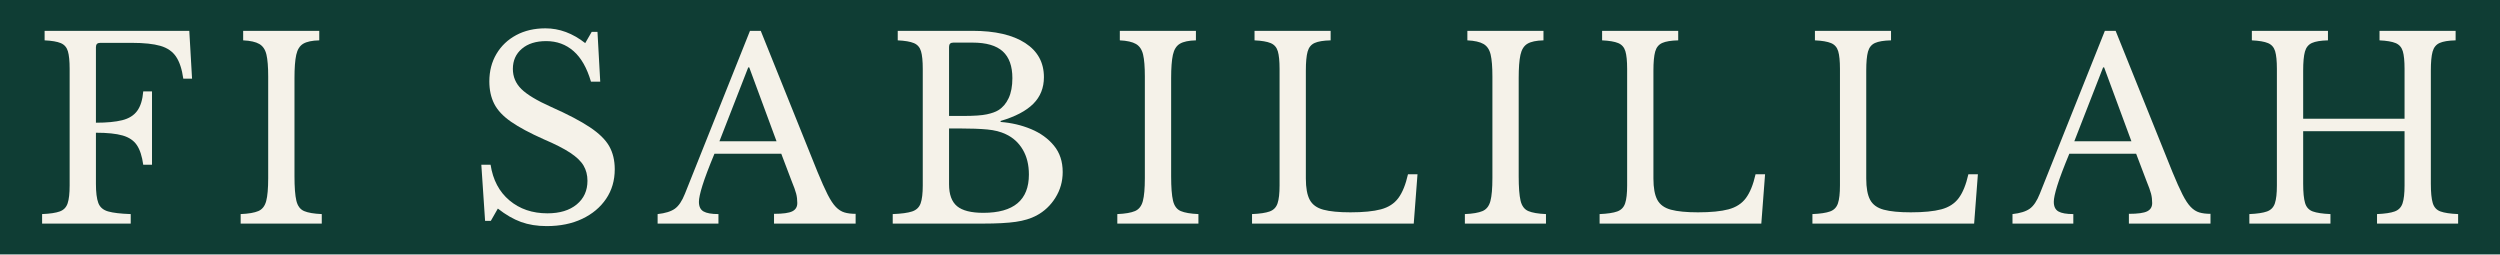
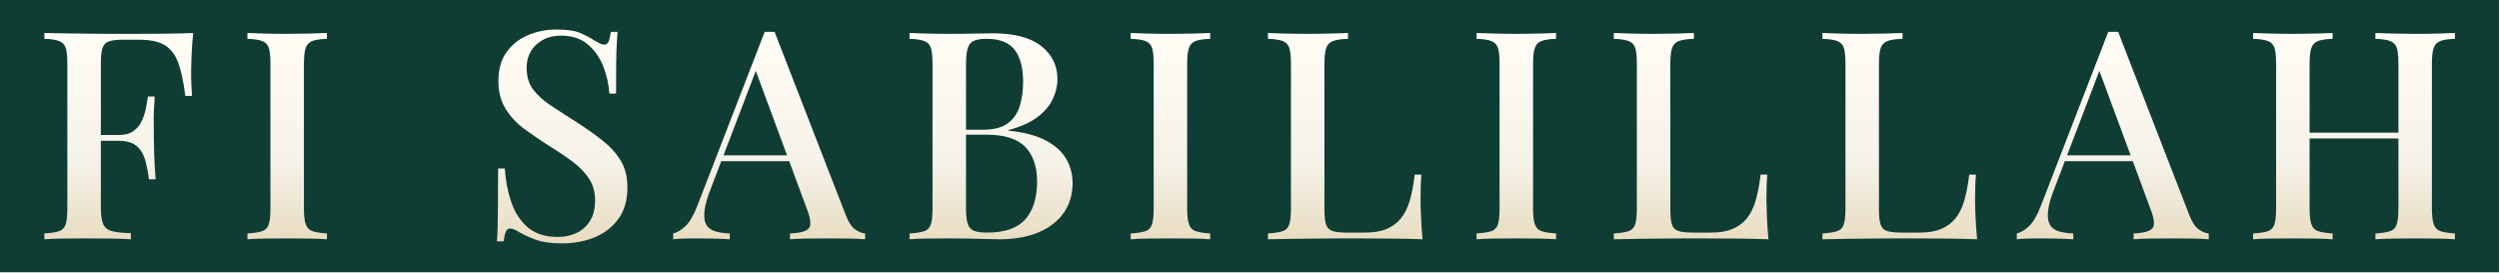
- <svg xmlns="http://www.w3.org/2000/svg" viewBox="0 0 1297 132" role="img" aria-label="Fi Sabilillah">
-   <rect width="1297" height="132" fill="#0F3D34" />
-   <g fill="#F5F2E9">
-     <g transform="translate(16.00,116.00) scale(0.12987,-0.12987)">
-       <path d="M260.00 159.00Q260.00 108.00 269.50 82.50Q279.00 57.00 309.00 48.50Q339.00 40.00 399.00 38.00V0.00H45.00V38.00Q92.00 40.00 115.50 48.50Q139.00 57.00 147.00 81.00Q155.00 105.00 155.00 152.00V618.00Q155.00 665.00 148.00 688.50Q141.00 712.00 119.50 721.00Q98.00 730.00 55.00 732.00V770.00H633.00L644.00 579.00H609.00Q601.00 636.00 580.00 667.00Q559.00 698.00 517.50 710.00Q476.00 722.00 404.00 722.00H277.00Q260.00 722.00 260.00 705.00V403.00Q325.00 403.00 365.00 413.00Q405.00 423.00 425.00 450.50Q445.00 478.00 449.00 528.00H484.00V235.00H449.00Q442.00 286.00 423.50 313.50Q405.00 341.00 366.50 352.00Q328.00 363.00 260.00 363.00Z" />
-     </g>
-     <g transform="translate(119.01,116.00) scale(0.12987,-0.12987)">
-       <path d="M45.00 0.00V38.00Q92.00 40.00 115.50 50.00Q139.00 60.00 147.00 90.00Q155.00 120.00 155.00 182.00V588.00Q155.00 645.00 148.00 675.00Q141.00 705.00 119.50 717.50Q98.00 730.00 55.00 732.00V770.00H359.00V732.00Q316.00 731.00 295.00 718.50Q274.00 706.00 267.00 674.00Q260.00 642.00 260.00 581.00V189.00Q260.00 123.00 267.50 91.50Q275.00 60.00 298.50 50.00Q322.00 40.00 369.00 38.00V0.00Z" />
-     </g>
-     <g transform="translate(242.18,116.00) scale(0.12987,-0.12987)">
-       <path d="M73.00 11.00 58.00 235.00H95.00Q109.00 144.00 170.50 92.50Q232.00 41.00 322.00 41.00Q396.00 41.00 439.00 76.50Q482.00 112.00 482.00 171.00Q482.00 205.00 466.50 231.50Q451.00 258.00 413.00 283.00Q375.00 308.00 307.00 337.00Q224.00 374.00 176.50 407.00Q129.00 440.00 109.50 478.50Q90.00 517.00 90.00 568.00Q90.00 630.00 118.50 678.00Q147.00 726.00 197.50 753.00Q248.00 780.00 314.00 780.00Q398.00 780.00 473.00 721.00L499.00 766.00H522.00L533.00 567.00H496.00Q472.00 649.00 426.50 689.00Q381.00 729.00 317.00 729.00Q256.00 729.00 220.00 698.50Q184.00 668.00 184.00 618.00Q184.00 571.00 218.00 537.50Q252.00 504.00 337.00 466.00Q436.00 422.00 491.50 385.00Q547.00 348.00 569.00 309.00Q591.00 270.00 591.00 217.00Q591.00 150.00 556.50 99.00Q522.00 48.00 461.00 19.00Q400.00 -10.00 319.00 -10.00Q262.00 -10.00 216.50 6.50Q171.00 23.00 124.00 60.00L96.00 11.00Z" />
-     </g>
-     <g transform="translate(341.95,116.00) scale(0.12987,-0.12987)">
-       <path d="M-6.00 0.00V38.00Q40.00 43.00 63.00 59.50Q86.00 76.00 103.00 119.00L363.00 770.00H406.00L633.00 206.00Q656.00 150.00 673.00 116.50Q690.00 83.00 706.00 66.50Q722.00 50.00 740.50 44.50Q759.00 39.00 785.00 39.00V0.00H459.00V39.00Q512.00 39.00 532.00 49.00Q552.00 59.00 552.00 82.00Q552.00 102.00 547.50 119.50Q543.00 137.00 529.00 171.00L488.00 279.00H221.00Q187.00 197.00 173.00 152.00Q159.00 107.00 159.00 87.00Q159.00 59.00 177.50 48.50Q196.00 38.00 237.00 38.00V0.00ZM241.00 329.00H469.00L360.00 624.00H356.00Z" />
-     </g>
-     <g transform="translate(458.21,116.00) scale(0.12987,-0.12987)">
-       <path d="M38.00 0.00V38.00Q90.00 40.00 115.50 48.50Q141.00 57.00 149.50 81.00Q158.00 105.00 158.00 152.00V618.00Q158.00 665.00 151.00 688.50Q144.00 712.00 122.50 721.00Q101.00 730.00 58.00 732.00V770.00H357.00Q492.00 770.00 567.00 721.50Q642.00 673.00 642.00 585.00Q642.00 521.00 599.50 478.50Q557.00 436.00 469.00 410.00V406.00Q534.00 401.00 590.50 377.50Q647.00 354.00 682.00 311.50Q717.00 269.00 717.00 206.00Q717.00 150.00 688.00 103.50Q659.00 57.00 612.00 32.00Q578.00 14.00 529.50 7.00Q481.00 0.00 398.00 0.00ZM319.00 430.00Q384.00 430.00 414.00 436.50Q444.00 443.00 460.00 453.00Q486.00 469.00 501.00 501.00Q516.00 533.00 516.00 581.00Q516.00 653.00 477.50 688.00Q439.00 723.00 357.00 723.00H280.00Q263.00 723.00 263.00 706.00V430.00ZM400.00 43.00Q582.00 43.00 582.00 196.00Q582.00 254.00 557.50 295.50Q533.00 337.00 490.00 357.00Q459.00 372.00 415.50 376.00Q372.00 380.00 308.00 380.00H263.00V157.00Q263.00 96.00 295.00 69.50Q327.00 43.00 400.00 43.00Z" />
-     </g>
-     <g transform="translate(573.82,116.00) scale(0.12987,-0.12987)">
-       <path d="M45.00 0.00V38.00Q92.00 40.00 115.50 50.00Q139.00 60.00 147.00 90.00Q155.00 120.00 155.00 182.00V588.00Q155.00 645.00 148.00 675.00Q141.00 705.00 119.50 717.50Q98.00 730.00 55.00 732.00V770.00H359.00V732.00Q316.00 731.00 295.00 718.50Q274.00 706.00 267.00 674.00Q260.00 642.00 260.00 581.00V189.00Q260.00 123.00 267.50 91.50Q275.00 60.00 298.50 50.00Q322.00 40.00 369.00 38.00V0.00Z" />
-     </g>
-     <g transform="translate(643.71,116.00) scale(0.12987,-0.12987)">
-       <path d="M691.00 0.00H45.00V38.00Q92.00 40.00 115.50 48.50Q139.00 57.00 147.00 81.00Q155.00 105.00 155.00 152.00V618.00Q155.00 665.00 148.00 688.50Q141.00 712.00 119.50 721.00Q98.00 730.00 55.00 732.00V770.00H359.00V732.00Q316.00 731.00 295.00 721.50Q274.00 712.00 267.00 687.00Q260.00 662.00 260.00 611.00V180.00Q260.00 124.00 275.50 95.00Q291.00 66.00 330.00 55.50Q369.00 45.00 438.00 45.00Q515.00 45.00 560.00 57.00Q605.00 69.00 629.50 102.00Q654.00 135.00 668.00 197.00H706.00Z" />
-     </g>
-     <g transform="translate(754.13,116.00) scale(0.12987,-0.12987)">
-       <path d="M45.00 0.00V38.00Q92.00 40.00 115.50 50.00Q139.00 60.00 147.00 90.00Q155.00 120.00 155.00 182.00V588.00Q155.00 645.00 148.00 675.00Q141.00 705.00 119.50 717.50Q98.00 730.00 55.00 732.00V770.00H359.00V732.00Q316.00 731.00 295.00 718.50Q274.00 706.00 267.00 674.00Q260.00 642.00 260.00 581.00V189.00Q260.00 123.00 267.50 91.50Q275.00 60.00 298.50 50.00Q322.00 40.00 369.00 38.00V0.00Z" />
-     </g>
-     <g transform="translate(824.03,116.00) scale(0.12987,-0.12987)">
-       <path d="M691.00 0.00H45.00V38.00Q92.00 40.00 115.50 48.50Q139.00 57.00 147.00 81.00Q155.00 105.00 155.00 152.00V618.00Q155.00 665.00 148.00 688.50Q141.00 712.00 119.50 721.00Q98.00 730.00 55.00 732.00V770.00H359.00V732.00Q316.00 731.00 295.00 721.50Q274.00 712.00 267.00 687.00Q260.00 662.00 260.00 611.00V180.00Q260.00 124.00 275.50 95.00Q291.00 66.00 330.00 55.50Q369.00 45.00 438.00 45.00Q515.00 45.00 560.00 57.00Q605.00 69.00 629.50 102.00Q654.00 135.00 668.00 197.00H706.00Z" />
-     </g>
-     <g transform="translate(934.44,116.00) scale(0.12987,-0.12987)">
-       <path d="M691.00 0.00H45.00V38.00Q92.00 40.00 115.50 48.50Q139.00 57.00 147.00 81.00Q155.00 105.00 155.00 152.00V618.00Q155.00 665.00 148.00 688.50Q141.00 712.00 119.50 721.00Q98.00 730.00 55.00 732.00V770.00H359.00V732.00Q316.00 731.00 295.00 721.50Q274.00 712.00 267.00 687.00Q260.00 662.00 260.00 611.00V180.00Q260.00 124.00 275.50 95.00Q291.00 66.00 330.00 55.50Q369.00 45.00 438.00 45.00Q515.00 45.00 560.00 57.00Q605.00 69.00 629.50 102.00Q654.00 135.00 668.00 197.00H706.00Z" />
-     </g>
-     <g transform="translate(1044.86,116.00) scale(0.12987,-0.12987)">
-       <path d="M-6.00 0.00V38.00Q40.00 43.00 63.00 59.50Q86.00 76.00 103.00 119.00L363.00 770.00H406.00L633.00 206.00Q656.00 150.00 673.00 116.50Q690.00 83.00 706.00 66.50Q722.00 50.00 740.50 44.50Q759.00 39.00 785.00 39.00V0.00H459.00V39.00Q512.00 39.00 532.00 49.00Q552.00 59.00 552.00 82.00Q552.00 102.00 547.50 119.50Q543.00 137.00 529.00 171.00L488.00 279.00H221.00Q187.00 197.00 173.00 152.00Q159.00 107.00 159.00 87.00Q159.00 59.00 177.50 48.50Q196.00 38.00 237.00 38.00V0.00ZM241.00 329.00H469.00L360.00 624.00H356.00Z" />
-     </g>
-     <g transform="translate(1161.12,116.00) scale(0.12987,-0.12987)">
-       <path d="M770.00 159.00Q770.00 108.00 777.50 82.50Q785.00 57.00 808.50 48.50Q832.00 40.00 879.00 38.00V0.00H555.00V38.00Q602.00 40.00 625.50 48.50Q649.00 57.00 657.00 81.00Q665.00 105.00 665.00 152.00V369.00H260.00V159.00Q260.00 108.00 267.50 82.50Q275.00 57.00 298.50 48.50Q322.00 40.00 369.00 38.00V0.00H45.00V38.00Q92.00 40.00 115.50 48.50Q139.00 57.00 147.00 81.00Q155.00 105.00 155.00 152.00V618.00Q155.00 665.00 148.00 688.50Q141.00 712.00 119.50 721.00Q98.00 730.00 55.00 732.00V770.00H359.00V732.00Q316.00 731.00 295.00 721.50Q274.00 712.00 267.00 687.00Q260.00 662.00 260.00 611.00V419.00H665.00V618.00Q665.00 665.00 658.00 688.50Q651.00 712.00 629.50 721.00Q608.00 730.00 565.00 732.00V770.00H869.00V732.00Q826.00 731.00 805.00 721.50Q784.00 712.00 777.00 687.00Q770.00 662.00 770.00 611.00Z" />
-     </g>
-   </g>
+ <svg xmlns="http://www.w3.org/2000/svg" viewBox="0 0 1212 132" role="img" aria-label="Fi Sabilillah">
+   <defs>
+     <linearGradient id="fsWord" x1="0" y1="0" x2="0" y2="1">
+       <stop offset="0%" stop-color="#FFFDF6" />
+       <stop offset="62%" stop-color="#F5F2E9" />
+       <stop offset="100%" stop-color="#E8DCC0" />
+     </linearGradient>
+   </defs>
+   <rect width="1212" height="132" fill="#0F3D34" />
+   <path d="M93.68 16.00Q93.12 21.65 92.91 27.02Q92.69 32.38 92.69 35.21Q92.69 38.46 92.84 41.42Q92.98 44.39 93.12 46.51H89.87Q88.60 36.20 86.41 30.34Q84.22 24.47 79.84 21.86Q75.46 19.25 67.27 19.25H59.79Q55.27 19.25 52.94 20.03Q50.60 20.80 49.76 23.13Q48.91 25.46 48.91 30.41V100.75Q48.91 105.97 50.04 108.58Q51.17 111.20 54.28 112.05Q57.38 112.89 63.46 113.03V116.00Q59.64 115.72 53.57 115.65Q47.50 115.58 41.00 115.58Q35.35 115.58 30.19 115.65Q25.04 115.72 21.51 116.00V113.18Q26.31 112.89 28.71 112.05Q31.11 111.20 31.89 108.66Q32.67 106.11 32.67 101.03V30.97Q32.67 25.75 31.89 23.27Q31.11 20.80 28.64 19.88Q26.17 18.97 21.51 18.82V16.00Q27.02 16.14 33.02 16.21Q39.02 16.28 44.88 16.35Q50.75 16.42 55.83 16.42Q60.92 16.42 64.16 16.42Q70.66 16.42 78.92 16.35Q87.19 16.28 93.68 16.00ZM72.07 65.44Q72.07 65.44 72.07 66.85Q72.07 68.26 72.07 68.26H44.67Q44.67 68.26 44.67 66.85Q44.67 65.44 44.67 65.44ZM75.04 46.79Q74.47 54.84 74.55 59.08Q74.62 63.32 74.62 66.85Q74.62 70.38 74.76 74.62Q74.90 78.85 75.46 86.90H72.21Q71.65 82.24 70.52 77.94Q69.39 73.63 66.42 70.94Q63.46 68.26 57.53 68.26V65.44Q62.05 65.44 64.66 63.60Q67.27 61.76 68.68 58.80Q70.10 55.83 70.73 52.65Q71.37 49.47 71.79 46.79Z M158.56 16.00V18.82Q153.90 18.97 151.50 19.88Q149.10 20.80 148.25 23.27Q147.41 25.75 147.41 30.97V101.03Q147.41 106.11 148.25 108.66Q149.10 111.20 151.50 112.05Q153.90 112.89 158.56 113.18V116.00Q155.18 115.72 150.02 115.65Q144.86 115.58 139.50 115.58Q133.56 115.58 128.41 115.65Q123.25 115.72 120.01 116.00V113.18Q124.81 112.89 127.21 112.05Q129.61 111.20 130.39 108.66Q131.16 106.11 131.16 101.03V30.97Q131.16 25.75 130.39 23.27Q129.61 20.80 127.14 19.88Q124.67 18.97 120.01 18.82V16.00Q123.25 16.14 128.41 16.28Q133.56 16.42 139.50 16.42Q144.86 16.42 150.02 16.28Q155.18 16.14 158.56 16.00Z M269.97 14.31Q277.45 14.31 281.41 16.00Q285.36 17.69 288.33 19.67Q290.02 20.66 291.08 21.16Q292.14 21.65 293.13 21.65Q294.54 21.65 295.18 20.10Q295.81 18.54 296.24 15.44H299.49Q299.34 17.98 299.13 21.44Q298.92 24.90 298.85 30.55Q298.78 36.20 298.78 45.38H295.53Q295.11 38.46 292.49 31.96Q289.88 25.46 284.87 21.37Q279.85 17.27 272.08 17.27Q264.88 17.27 260.15 21.58Q255.42 25.89 255.42 32.95Q255.42 39.16 258.53 43.33Q261.63 47.50 267.07 51.10Q272.51 54.70 279.43 59.08Q286.49 63.60 292.14 68.05Q297.79 72.50 301.04 77.86Q304.29 83.23 304.29 90.86Q304.29 100.04 299.98 106.04Q295.67 112.05 288.47 115.01Q281.27 117.98 272.65 117.98Q264.74 117.98 260.08 116.28Q255.42 114.59 252.17 112.75Q249.06 110.77 247.37 110.77Q245.95 110.77 245.32 112.33Q244.68 113.88 244.26 116.99H241.01Q241.29 113.88 241.36 109.71Q241.44 105.55 241.51 98.77Q241.58 91.99 241.58 81.68H244.82Q245.39 90.44 248.00 98.06Q250.62 105.69 256.05 110.28Q261.49 114.87 270.53 114.87Q275.33 114.87 279.43 113.03Q283.53 111.20 286.07 107.24Q288.61 103.29 288.61 97.07Q288.61 91.28 285.86 86.90Q283.10 82.53 278.23 78.78Q273.36 75.04 266.86 71.08Q260.22 66.85 254.43 62.61Q248.64 58.37 245.18 52.72Q241.72 47.07 241.72 39.31Q241.72 30.69 245.74 25.18Q249.77 19.67 256.19 16.99Q262.62 14.31 269.97 14.31Z M375.67 15.44 410.13 104.14Q412.11 109.36 414.72 111.20Q417.33 113.03 419.59 113.18V116.00Q416.20 115.72 411.61 115.65Q407.02 115.58 402.36 115.58Q396.43 115.58 391.34 115.65Q386.26 115.72 383.15 116.00V113.18Q390.36 112.89 392.26 110.70Q394.17 108.51 391.34 101.31L365.92 32.67L368.18 30.12L344.73 91.42Q342.19 97.78 341.70 102.02Q341.20 106.25 342.40 108.66Q343.60 111.06 346.57 112.05Q349.54 113.03 353.92 113.18V116.00Q349.68 115.72 345.37 115.65Q341.06 115.58 337.25 115.58Q333.86 115.58 331.25 115.65Q328.63 115.72 326.51 116.00V113.18Q329.48 112.47 332.45 109.64Q335.41 106.82 338.10 100.04L370.86 15.44Q371.99 15.44 373.27 15.44Q374.54 15.44 375.67 15.44ZM390.50 75.32V78.15H348.41L349.82 75.32Z M441.11 16.00Q444.36 16.14 449.52 16.28Q454.67 16.42 459.76 16.42Q466.54 16.42 472.68 16.28Q478.82 16.14 481.37 16.14Q497.19 16.14 505.03 22.36Q512.86 28.57 512.86 38.32Q512.86 43.26 510.53 48.13Q508.20 53.01 502.98 56.89Q497.75 60.77 489.14 63.03V63.32Q501.00 64.59 507.78 68.40Q514.56 72.21 517.38 77.51Q520.21 82.81 520.21 88.60Q520.21 96.93 515.97 103.08Q511.73 109.22 503.75 112.61Q495.77 116.00 484.62 116.00Q481.51 116.00 475.22 115.79Q468.94 115.58 460.04 115.58Q454.67 115.58 449.52 115.65Q444.36 115.72 441.11 116.00V113.18Q445.92 112.89 448.32 112.05Q450.72 111.20 451.49 108.66Q452.27 106.11 452.27 101.03V30.97Q452.27 25.75 451.49 23.27Q450.72 20.80 448.25 19.88Q445.77 18.97 441.11 18.82ZM478.40 18.82Q472.33 18.82 470.42 21.23Q468.51 23.63 468.51 30.97V101.03Q468.51 105.97 469.36 108.51Q470.21 111.06 472.40 111.90Q474.59 112.75 478.82 112.75Q491.54 112.75 497.26 106.32Q502.98 99.90 502.98 88.03Q502.98 77.16 497.26 71.23Q491.54 65.29 478.40 65.29H464.70Q464.70 65.29 464.70 64.09Q464.70 62.89 464.70 62.89H476.85Q484.62 62.89 488.85 59.71Q493.09 56.54 494.64 51.24Q496.20 45.94 496.20 39.87Q496.20 29.42 492.10 24.12Q488.01 18.82 478.40 18.82Z M586.93 16.00V18.82Q582.27 18.97 579.86 19.88Q577.46 20.80 576.62 23.27Q575.77 25.75 575.77 30.97V101.03Q575.77 106.11 576.62 108.66Q577.46 111.20 579.86 112.05Q582.27 112.89 586.93 113.18V116.00Q583.54 115.72 578.38 115.65Q573.23 115.58 567.86 115.58Q561.93 115.58 556.77 115.65Q551.62 115.72 548.37 116.00V113.18Q553.17 112.89 555.57 112.05Q557.97 111.20 558.75 108.66Q559.53 106.11 559.53 101.03V30.97Q559.53 25.75 558.75 23.27Q557.97 20.80 555.50 19.88Q553.03 18.97 548.37 18.82V16.00Q551.62 16.14 556.77 16.28Q561.93 16.42 567.86 16.42Q573.23 16.42 578.38 16.28Q583.54 16.14 586.93 16.00Z M653.79 16.00V18.82Q648.98 18.97 646.51 19.88Q644.04 20.80 643.19 23.27Q642.34 25.75 642.34 30.97V101.59Q642.34 106.40 643.12 108.80Q643.90 111.20 646.23 111.97Q648.56 112.75 652.94 112.75H662.12Q668.19 112.75 672.36 111.06Q676.53 109.36 679.35 105.97Q682.18 102.58 683.73 97.21Q685.28 91.85 686.13 84.64H689.38Q688.95 89.16 688.95 96.51Q688.95 99.33 689.17 104.77Q689.38 110.21 689.94 116.00Q682.74 115.72 673.70 115.65Q664.66 115.58 657.60 115.58Q654.35 115.58 649.27 115.58Q644.18 115.58 638.32 115.65Q632.46 115.72 626.45 115.79Q620.45 115.86 614.94 116.00V113.18Q619.75 112.89 622.15 112.05Q624.55 111.20 625.32 108.66Q626.10 106.11 626.10 101.03V30.97Q626.10 25.75 625.32 23.27Q624.55 20.80 622.08 19.88Q619.60 18.97 614.94 18.82V16.00Q618.19 16.14 623.35 16.28Q628.50 16.42 634.44 16.42Q639.80 16.42 645.10 16.28Q650.40 16.14 653.79 16.00Z M754.68 16.00V18.82Q750.02 18.97 747.62 19.88Q745.22 20.80 744.37 23.27Q743.53 25.75 743.53 30.97V101.03Q743.53 106.11 744.37 108.66Q745.22 111.20 747.62 112.05Q750.02 112.89 754.68 113.18V116.00Q751.29 115.72 746.14 115.65Q740.98 115.58 735.62 115.58Q729.68 115.58 724.53 115.65Q719.37 115.72 716.12 116.00V113.18Q720.93 112.89 723.33 112.05Q725.73 111.20 726.51 108.66Q727.28 106.11 727.28 101.03V30.97Q727.28 25.75 726.51 23.27Q725.73 20.80 723.26 19.88Q720.79 18.97 716.12 18.82V16.00Q719.37 16.14 724.53 16.28Q729.68 16.42 735.62 16.42Q740.98 16.42 746.14 16.28Q751.29 16.14 754.68 16.00Z M821.54 16.00V18.82Q816.74 18.97 814.27 19.88Q811.80 20.80 810.95 23.27Q810.10 25.75 810.10 30.97V101.59Q810.10 106.40 810.88 108.80Q811.66 111.20 813.99 111.97Q816.32 112.75 820.69 112.75H829.88Q835.95 112.75 840.12 111.06Q844.28 109.36 847.11 105.97Q849.93 102.58 851.49 97.21Q853.04 91.85 853.89 84.64H857.14Q856.71 89.16 856.71 96.51Q856.71 99.33 856.92 104.77Q857.14 110.21 857.70 116.00Q850.50 115.72 841.46 115.65Q832.42 115.58 825.36 115.58Q822.11 115.58 817.02 115.58Q811.94 115.58 806.08 115.65Q800.21 115.72 794.21 115.79Q788.21 115.86 782.70 116.00V113.18Q787.50 112.89 789.90 112.05Q792.31 111.20 793.08 108.66Q793.86 106.11 793.86 101.03V30.97Q793.86 25.75 793.08 23.27Q792.31 20.80 789.83 19.88Q787.36 18.97 782.70 18.82V16.00Q785.95 16.14 791.10 16.28Q796.26 16.42 802.19 16.42Q807.56 16.42 812.86 16.28Q818.15 16.14 821.54 16.00Z M922.72 16.00V18.82Q917.92 18.97 915.45 19.88Q912.98 20.80 912.13 23.27Q911.28 25.75 911.28 30.97V101.59Q911.28 106.40 912.06 108.80Q912.84 111.20 915.17 111.97Q917.50 112.75 921.88 112.75H931.06Q937.13 112.75 941.30 111.06Q945.46 109.36 948.29 105.97Q951.11 102.58 952.67 97.21Q954.22 91.85 955.07 84.64H958.32Q957.89 89.16 957.89 96.51Q957.89 99.33 958.10 104.77Q958.32 110.21 958.88 116.00Q951.68 115.72 942.64 115.65Q933.60 115.58 926.54 115.58Q923.29 115.58 918.20 115.58Q913.12 115.58 907.26 115.65Q901.40 115.72 895.39 115.79Q889.39 115.86 883.88 116.00V113.18Q888.68 112.89 891.08 112.05Q893.49 111.20 894.26 108.66Q895.04 106.11 895.04 101.03V30.97Q895.04 25.75 894.26 23.27Q893.49 20.80 891.01 19.88Q888.54 18.97 883.88 18.82V16.00Q887.13 16.14 892.29 16.28Q897.44 16.42 903.37 16.42Q908.74 16.42 914.04 16.28Q919.33 16.14 922.72 16.00Z M1027.29 15.44 1061.76 104.14Q1063.73 109.36 1066.35 111.20Q1068.96 113.03 1071.22 113.18V116.00Q1067.83 115.72 1063.24 115.65Q1058.65 115.58 1053.99 115.58Q1048.06 115.58 1042.97 115.65Q1037.89 115.72 1034.78 116.00V113.18Q1041.98 112.89 1043.89 110.70Q1045.80 108.51 1042.97 101.31L1017.55 32.67L1019.81 30.12L996.36 91.42Q993.82 97.78 993.32 102.02Q992.83 106.25 994.03 108.66Q995.23 111.06 998.20 112.05Q1001.16 113.03 1005.54 113.18V116.00Q1001.31 115.72 997.00 115.65Q992.69 115.58 988.88 115.58Q985.49 115.58 982.87 115.65Q980.26 115.72 978.14 116.00V113.18Q981.11 112.47 984.07 109.64Q987.04 106.82 989.72 100.04L1022.49 15.44Q1023.62 15.44 1024.89 15.44Q1026.16 15.44 1027.29 15.44ZM1042.12 75.32V78.15H1000.03L1001.45 75.32Z M1152.06 116.00V113.18Q1156.86 112.89 1159.27 112.05Q1161.67 111.20 1162.44 108.66Q1163.22 106.11 1163.22 101.03V30.97Q1163.22 25.75 1162.44 23.27Q1161.67 20.80 1159.19 19.88Q1156.72 18.97 1152.06 18.82V16.00Q1155.59 16.14 1160.89 16.28Q1166.19 16.42 1171.41 16.42Q1177.34 16.42 1182.43 16.28Q1187.51 16.14 1190.62 16.00V18.82Q1185.96 18.97 1183.56 19.88Q1181.16 20.80 1180.31 23.27Q1179.46 25.75 1179.46 30.97V101.03Q1179.46 106.11 1180.31 108.66Q1181.16 111.20 1183.56 112.05Q1185.96 112.89 1190.62 113.18V116.00Q1187.51 115.72 1182.43 115.65Q1177.34 115.58 1171.41 115.58Q1166.19 115.58 1160.89 115.65Q1155.59 115.72 1152.06 116.00ZM1092.74 116.00V113.18Q1097.54 112.89 1099.94 112.05Q1102.34 111.20 1103.12 108.66Q1103.90 106.11 1103.90 101.03V30.97Q1103.90 25.75 1103.12 23.27Q1102.34 20.80 1099.87 19.88Q1097.40 18.97 1092.74 18.82V16.00Q1095.99 16.14 1101.14 16.28Q1106.30 16.42 1112.23 16.42Q1117.60 16.42 1122.75 16.28Q1127.91 16.14 1131.30 16.00V18.82Q1126.64 18.97 1124.24 19.88Q1121.84 20.80 1120.99 23.27Q1120.14 25.75 1120.14 30.97V101.03Q1120.14 106.11 1120.99 108.66Q1121.84 111.20 1124.24 112.05Q1126.64 112.89 1131.30 113.18V116.00Q1127.91 115.72 1122.75 115.65Q1117.60 115.58 1112.23 115.58Q1106.30 115.58 1101.14 115.65Q1095.99 115.72 1092.74 116.00ZM1113.79 67.13V64.31H1169.58V67.13Z" fill="url(#fsWord)" />
</svg>
